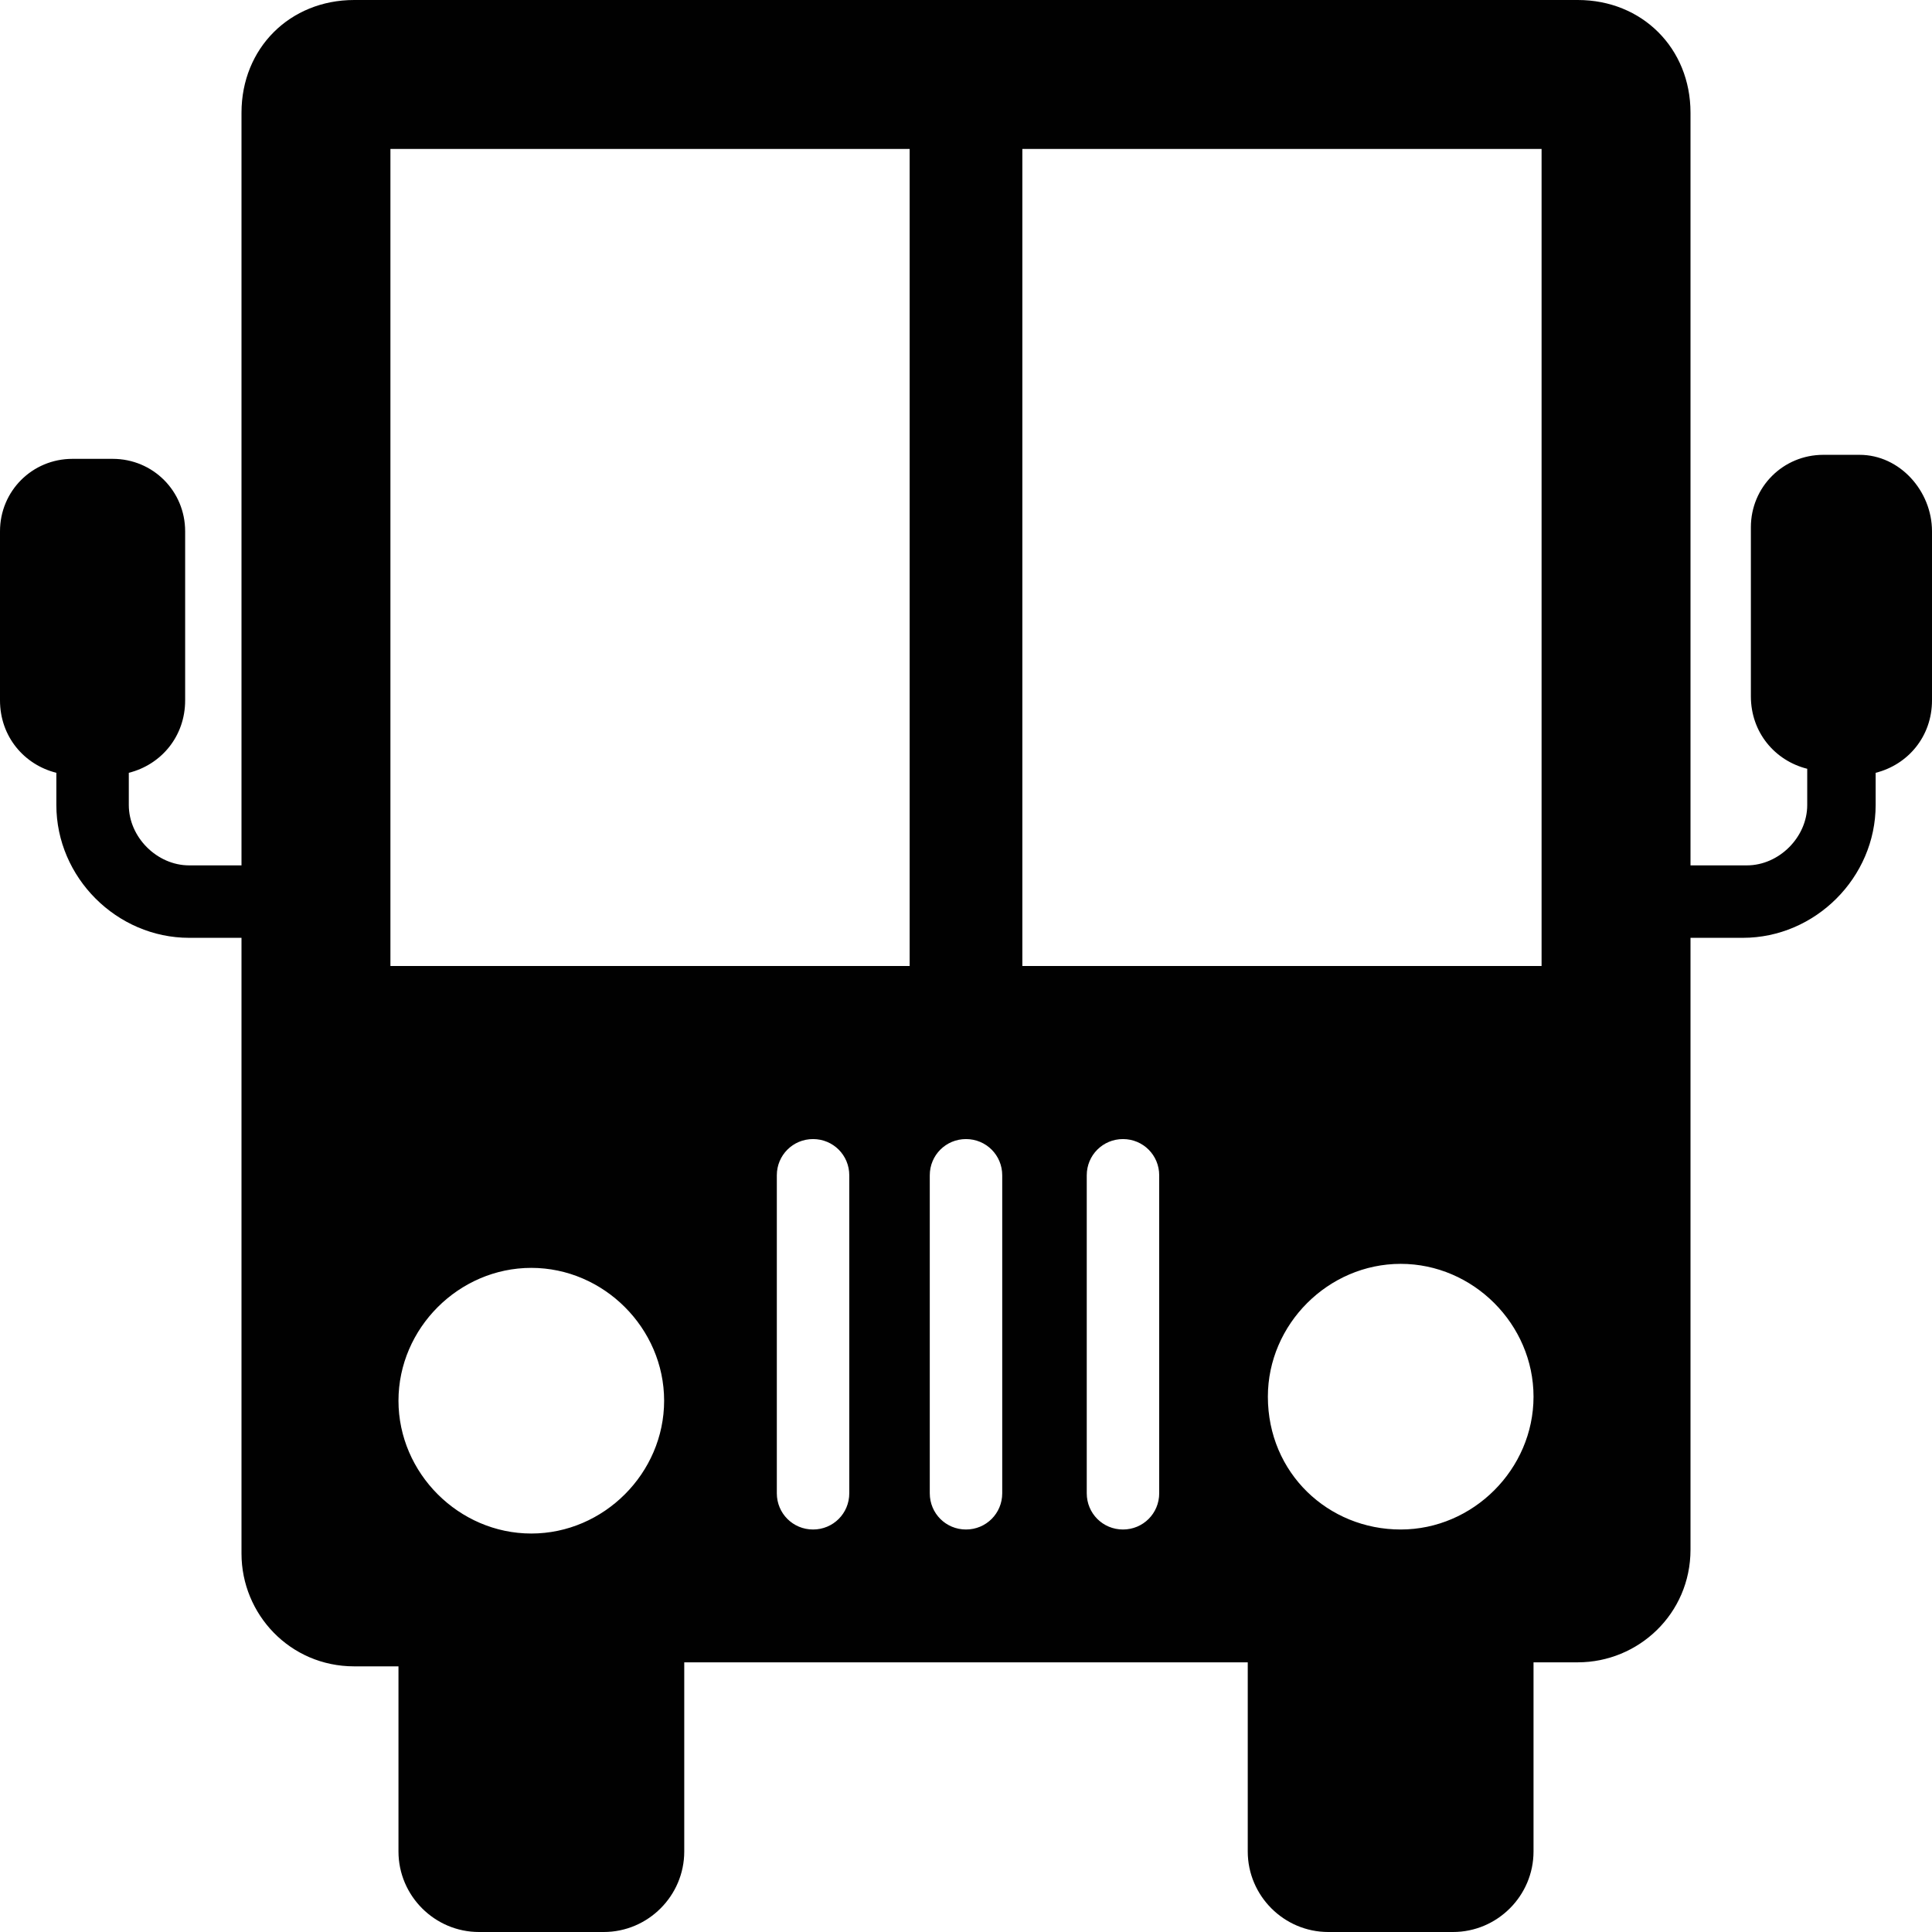
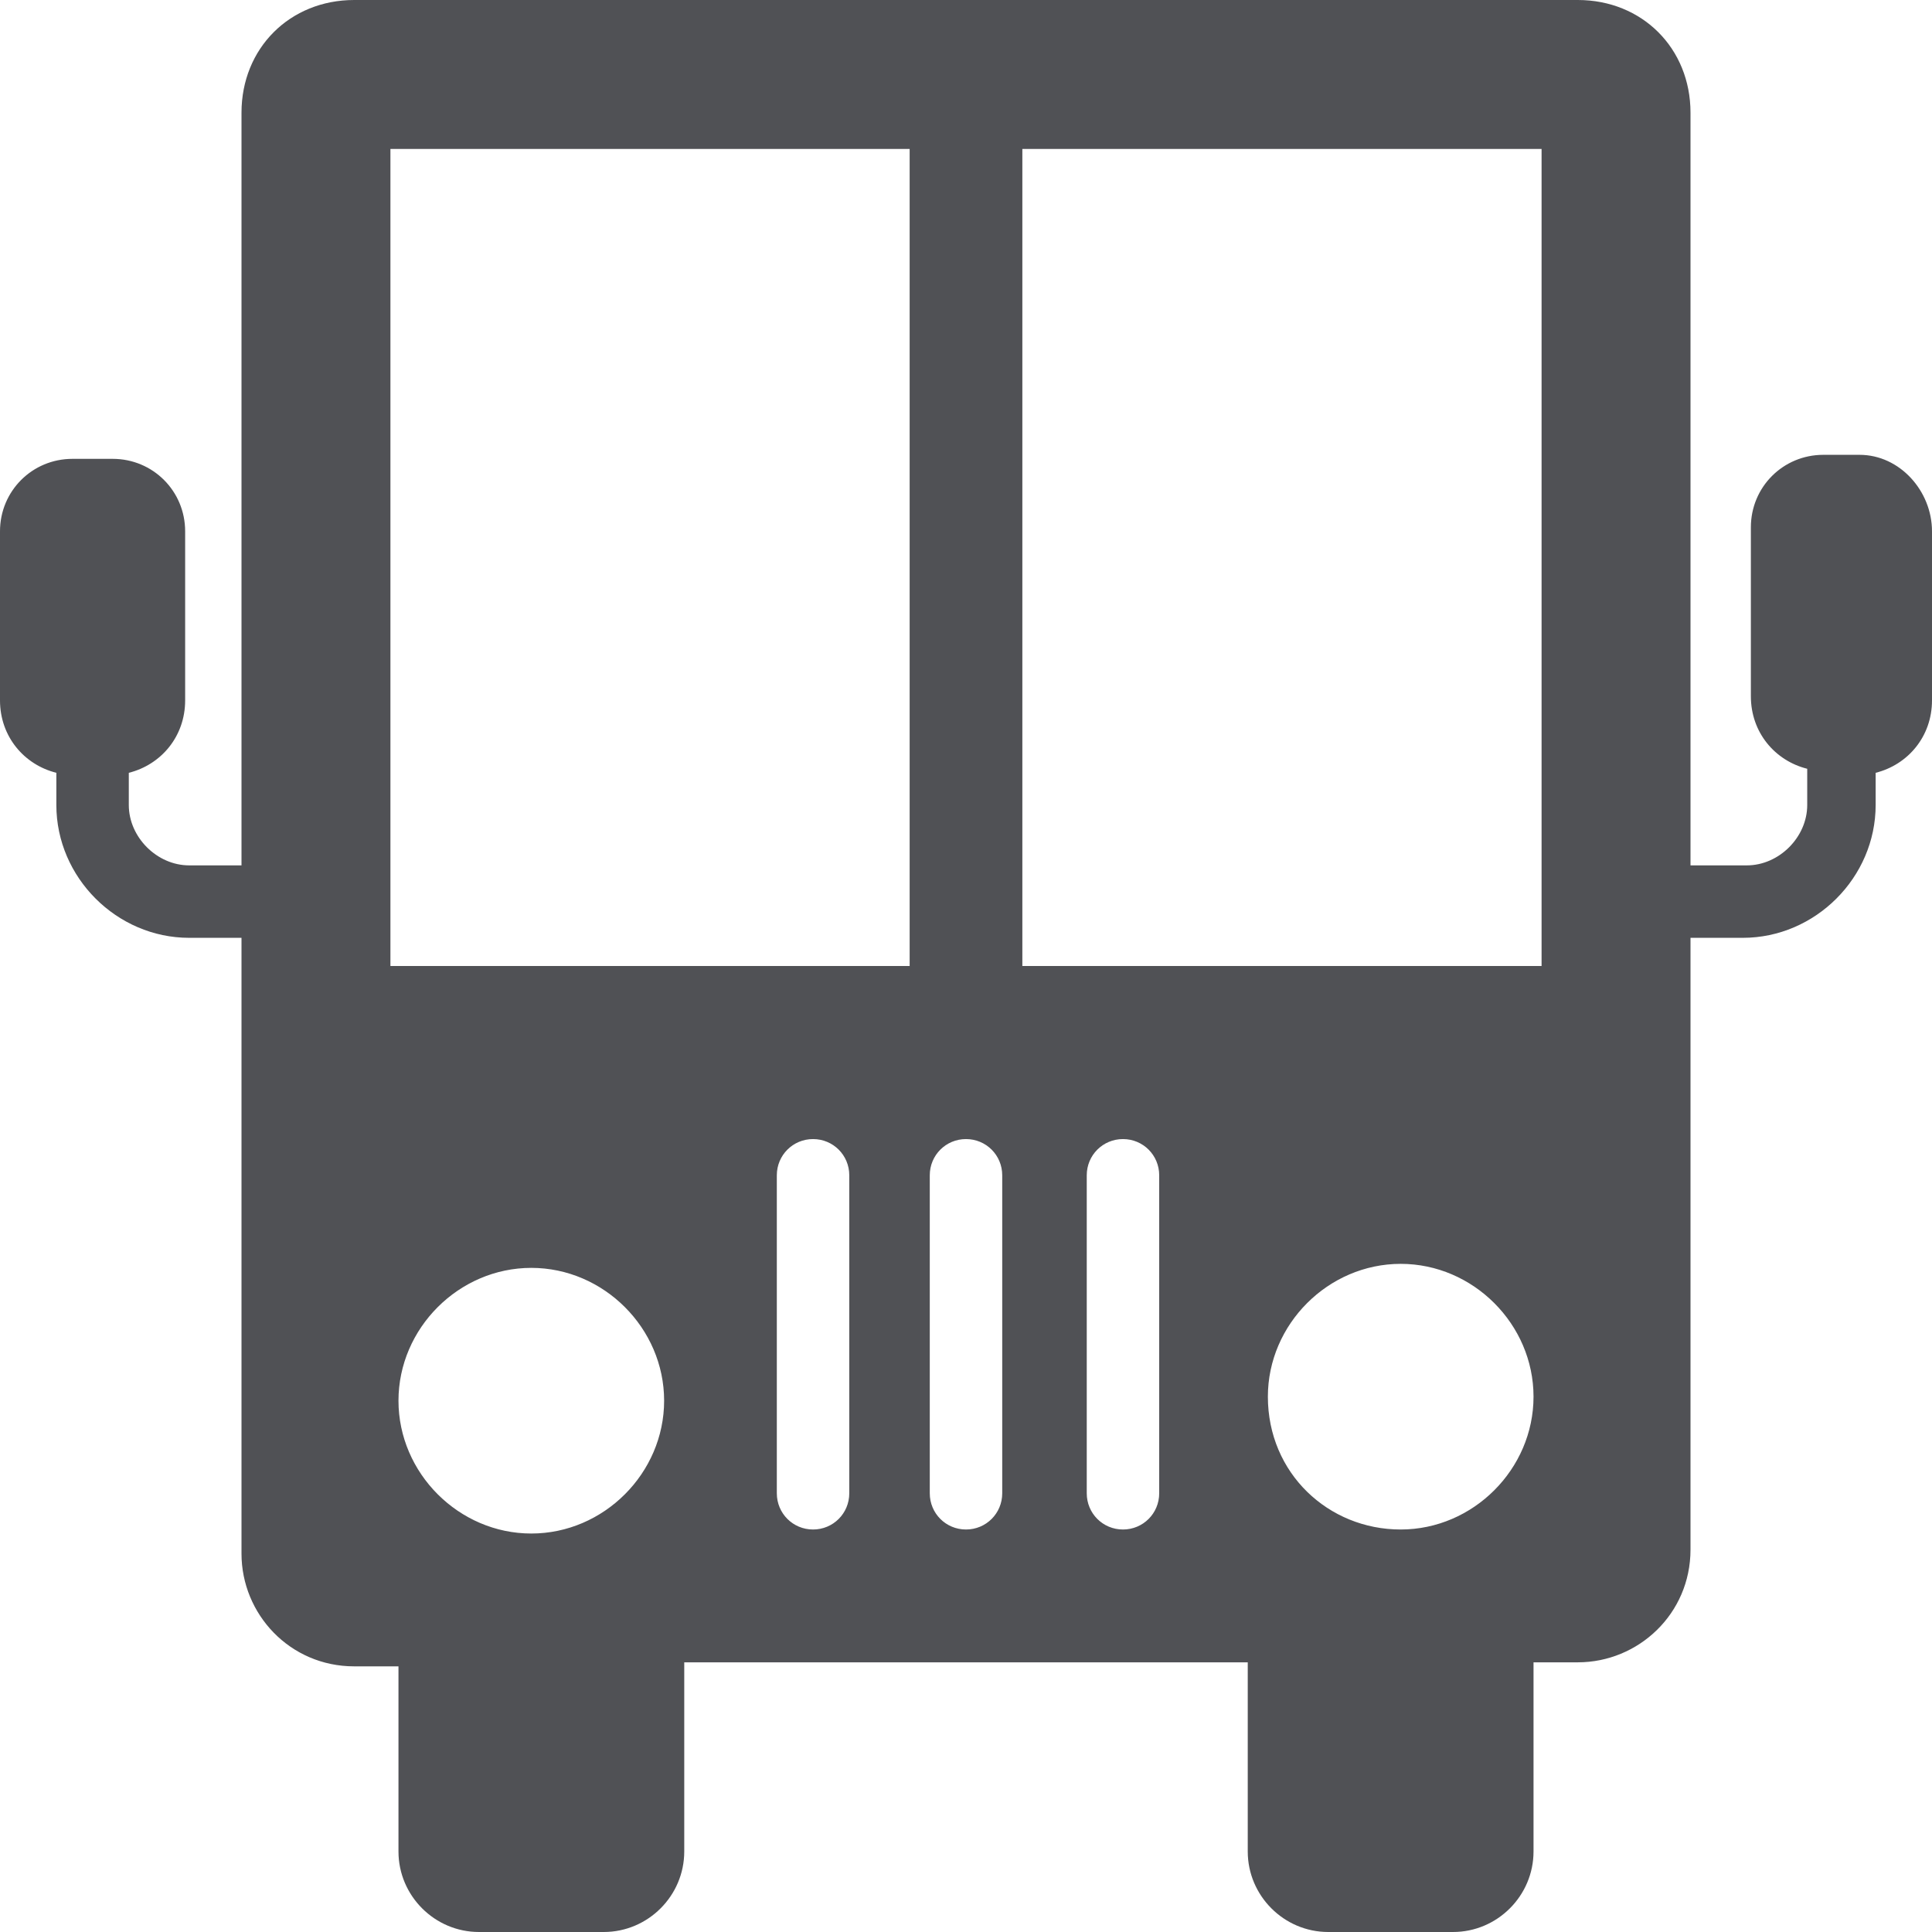
<svg xmlns="http://www.w3.org/2000/svg" xml:space="preserve" style="enable-background:new 0 0 48 48;max-width:100%" viewBox="0 0 48 48">
-   <path fill="currentColor" d="M46.2 11.3h-.9c-1 0-1.8.8-1.8 1.8v4.2c0 .9.6 1.6 1.4 1.8v.9c0 .8-.7 1.5-1.5 1.5H42V2.8C42 1.2 40.8 0 39.2 0H8.8C7.2 0 6 1.2 6 2.8v18.7H4.7c-.8 0-1.5-.7-1.5-1.5v-.8c.8-.2 1.4-.9 1.4-1.8v-4.2c0-1-.8-1.8-1.8-1.8h-1c-1 0-1.8.8-1.8 1.8v4.2c0 .9.6 1.6 1.4 1.8v.8c0 1.8 1.5 3.3 3.3 3.3H6v15.3c0 1.5 1.2 2.8 2.8 2.8h1.1V46c0 1.1.9 2 2 2H15c1.1 0 2-.9 2-2v-4.7h14V46c0 1.1.9 2 2 2h3.1c1.1 0 2-.9 2-2v-4.7h1.1c1.5 0 2.8-1.2 2.8-2.8V23.3h1.3c1.8 0 3.3-1.5 3.3-3.3v-.8c.8-.2 1.4-.9 1.4-1.8v-4.2c0-1-.8-1.9-1.8-1.9zM9.7 3.7h12.9V24H9.7V3.7zm3.5 34.4c-1.8 0-3.3-1.5-3.3-3.3s1.5-3.3 3.3-3.3c1.8 0 3.3 1.5 3.3 3.3s-1.5 3.3-3.3 3.3zm7.9-1c0 .5-.4.9-.9.9s-.9-.4-.9-.9v-7.9c0-.5.4-.9.9-.9s.9.4.9.9v7.9zm3.8 0c0 .5-.4.9-.9.9s-.9-.4-.9-.9v-7.9c0-.5.4-.9.9-.9s.9.4.9.9v7.9zm3.9 0c0 .5-.4.9-.9.9s-.9-.4-.9-.9v-7.9c0-.5.4-.9.9-.9s.9.4.9.9v7.9zm2.7-2.4c0-1.8 1.5-3.3 3.3-3.3s3.3 1.5 3.3 3.3-1.5 3.3-3.3 3.3-3.3-1.4-3.3-3.3zM38.3 24H25.4V3.7h12.9V24z" style="fill:#010101" />
+   <path fill="#505155 " d="M46.2 11.3h-.9c-1 0-1.8.8-1.8 1.8v4.2c0 .9.6 1.6 1.4 1.8v.9c0 .8-.7 1.5-1.5 1.5H42V2.8C42 1.2 40.8 0 39.2 0H8.8C7.2 0 6 1.2 6 2.8v18.7H4.7c-.8 0-1.5-.7-1.5-1.5v-.8c.8-.2 1.4-.9 1.4-1.8v-4.2c0-1-.8-1.8-1.8-1.8h-1c-1 0-1.8.8-1.8 1.8v4.2c0 .9.6 1.6 1.4 1.8v.8c0 1.8 1.5 3.3 3.3 3.3H6v15.3c0 1.5 1.2 2.8 2.8 2.8h1.1V46c0 1.1.9 2 2 2H15c1.1 0 2-.9 2-2v-4.7h14V46c0 1.1.9 2 2 2h3.1c1.1 0 2-.9 2-2v-4.7h1.1c1.5 0 2.8-1.2 2.8-2.8V23.3h1.3c1.8 0 3.3-1.5 3.3-3.3v-.8c.8-.2 1.4-.9 1.4-1.8v-4.2c0-1-.8-1.9-1.8-1.9zM9.7 3.7h12.9V24H9.7V3.7zm3.5 34.4c-1.8 0-3.3-1.5-3.3-3.3s1.5-3.3 3.3-3.3c1.8 0 3.3 1.5 3.3 3.3s-1.5 3.3-3.3 3.3zm7.9-1c0 .5-.4.9-.9.9s-.9-.4-.9-.9v-7.9c0-.5.4-.9.9-.9s.9.4.9.9v7.9zm3.8 0c0 .5-.4.9-.9.9s-.9-.4-.9-.9v-7.9c0-.5.4-.9.9-.9s.9.4.9.9v7.9zm3.9 0c0 .5-.4.9-.9.9s-.9-.4-.9-.9v-7.9c0-.5.4-.9.9-.9s.9.4.9.9v7.9zm2.7-2.4c0-1.8 1.5-3.3 3.3-3.3s3.3 1.5 3.3 3.3-1.5 3.3-3.3 3.3-3.3-1.4-3.3-3.3zM38.3 24H25.4V3.7h12.9V24z" style="fill:#505155 " />
</svg>
